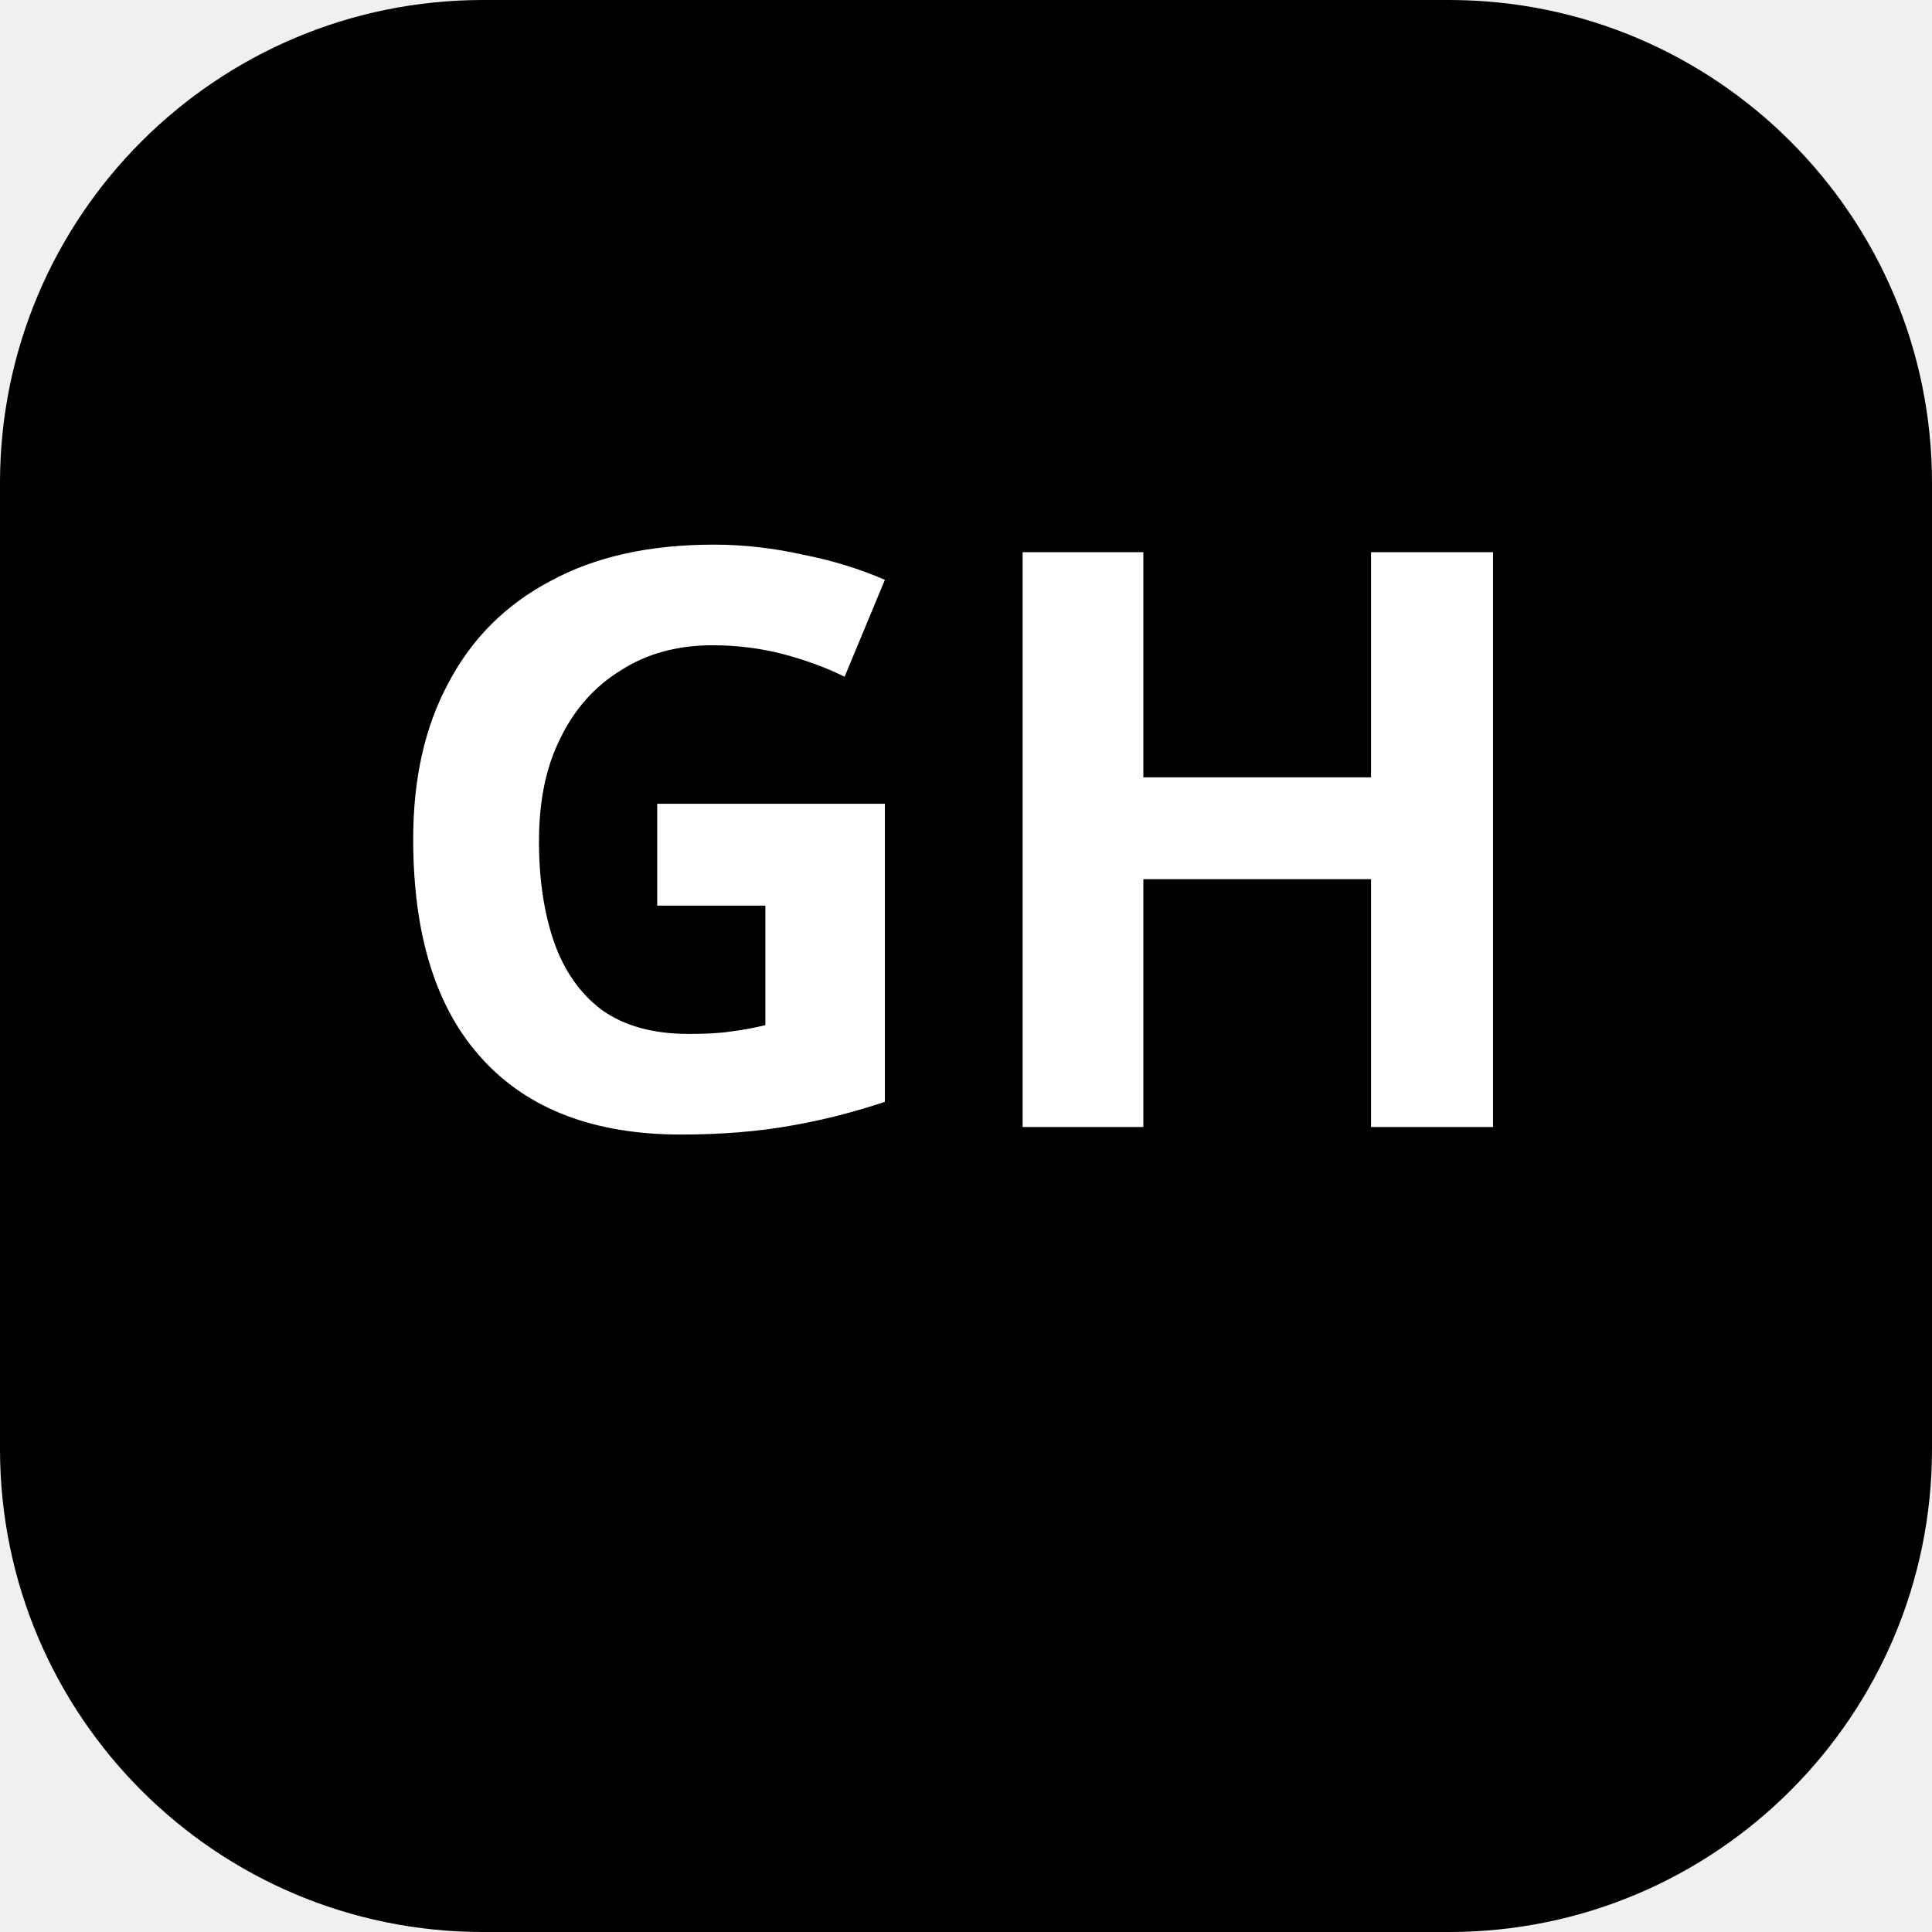
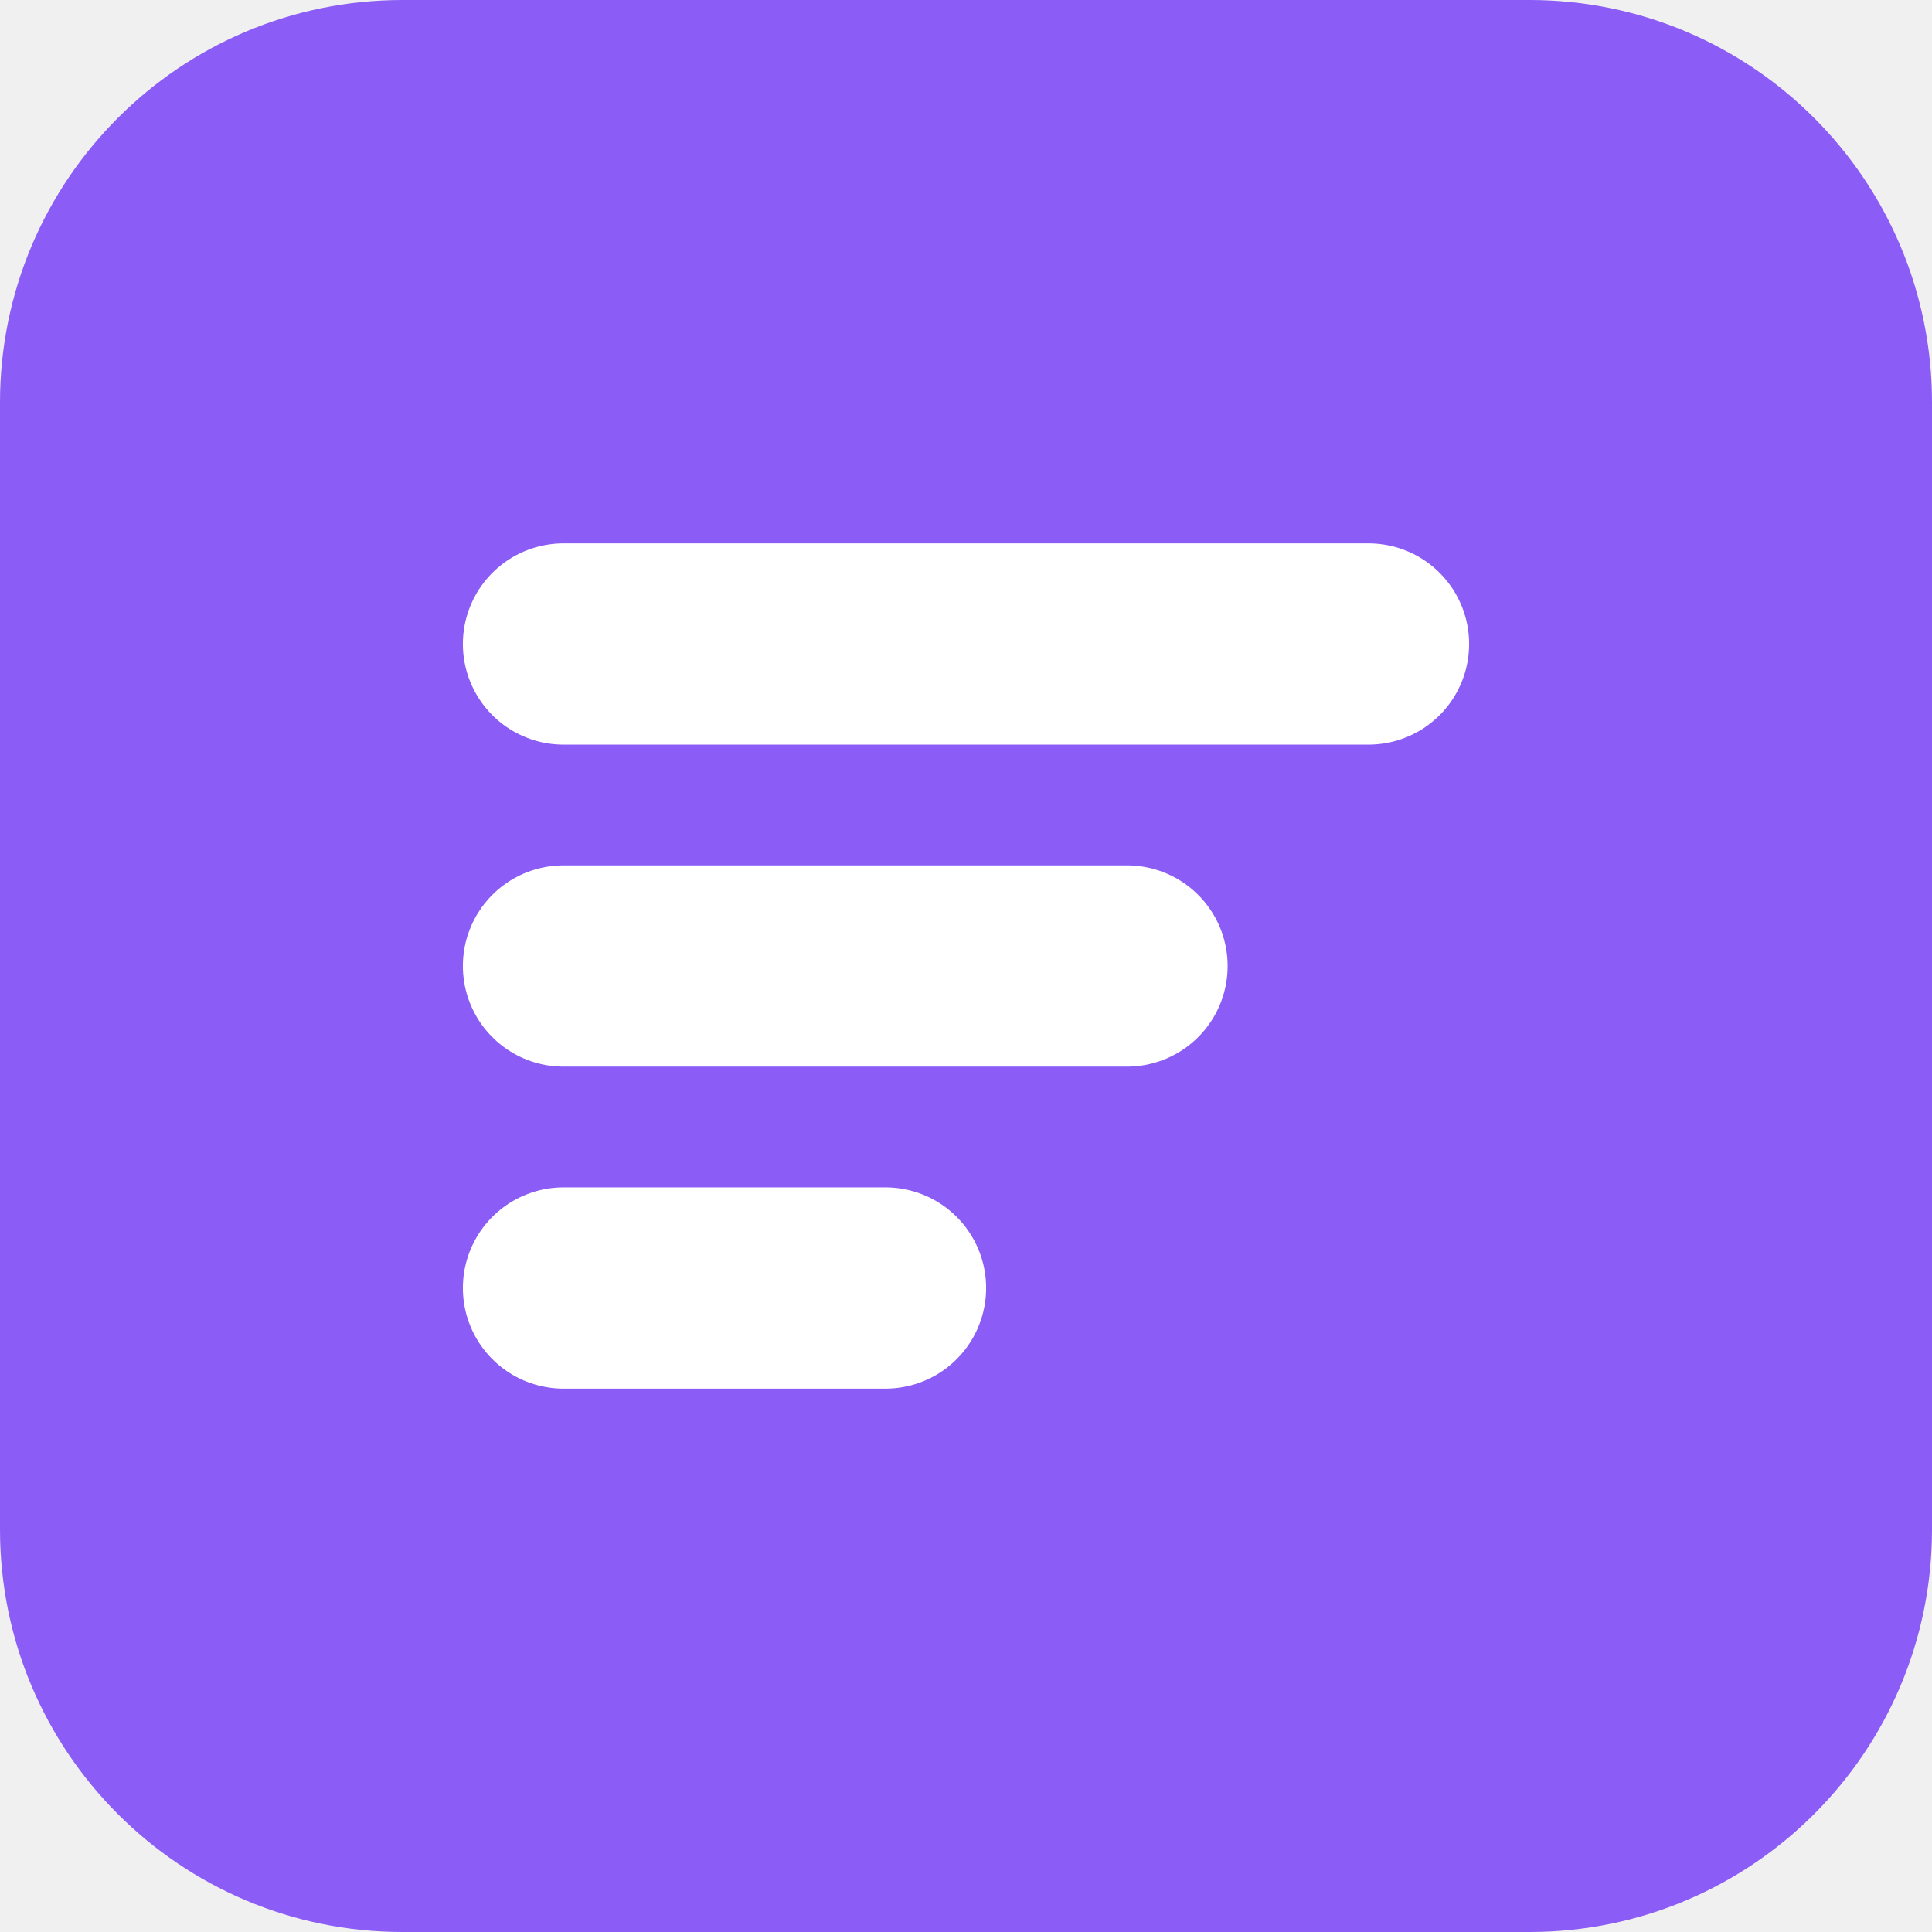
- <svg xmlns="http://www.w3.org/2000/svg" viewBox="0 0 24 24">
-   <rect width="24" height="24" rx="6" fill="currentColor" />
-   <text x="12" y="14" text-anchor="middle" font-size="10" font-weight="700" font-family="system-ui, sans-serif" fill="#ffffff">GH</text>
+ <svg xmlns="http://www.w3.org/2000/svg" viewBox="0 0 24 24" fill="none">
+   <rect width="24" height="24" rx="5" fill="#8B5CF6" />
+   <path d="M7 8h10M7 12h7M7 16h4" stroke="#FFFFFF" stroke-width="2.5" stroke-linecap="round" />
</svg>
